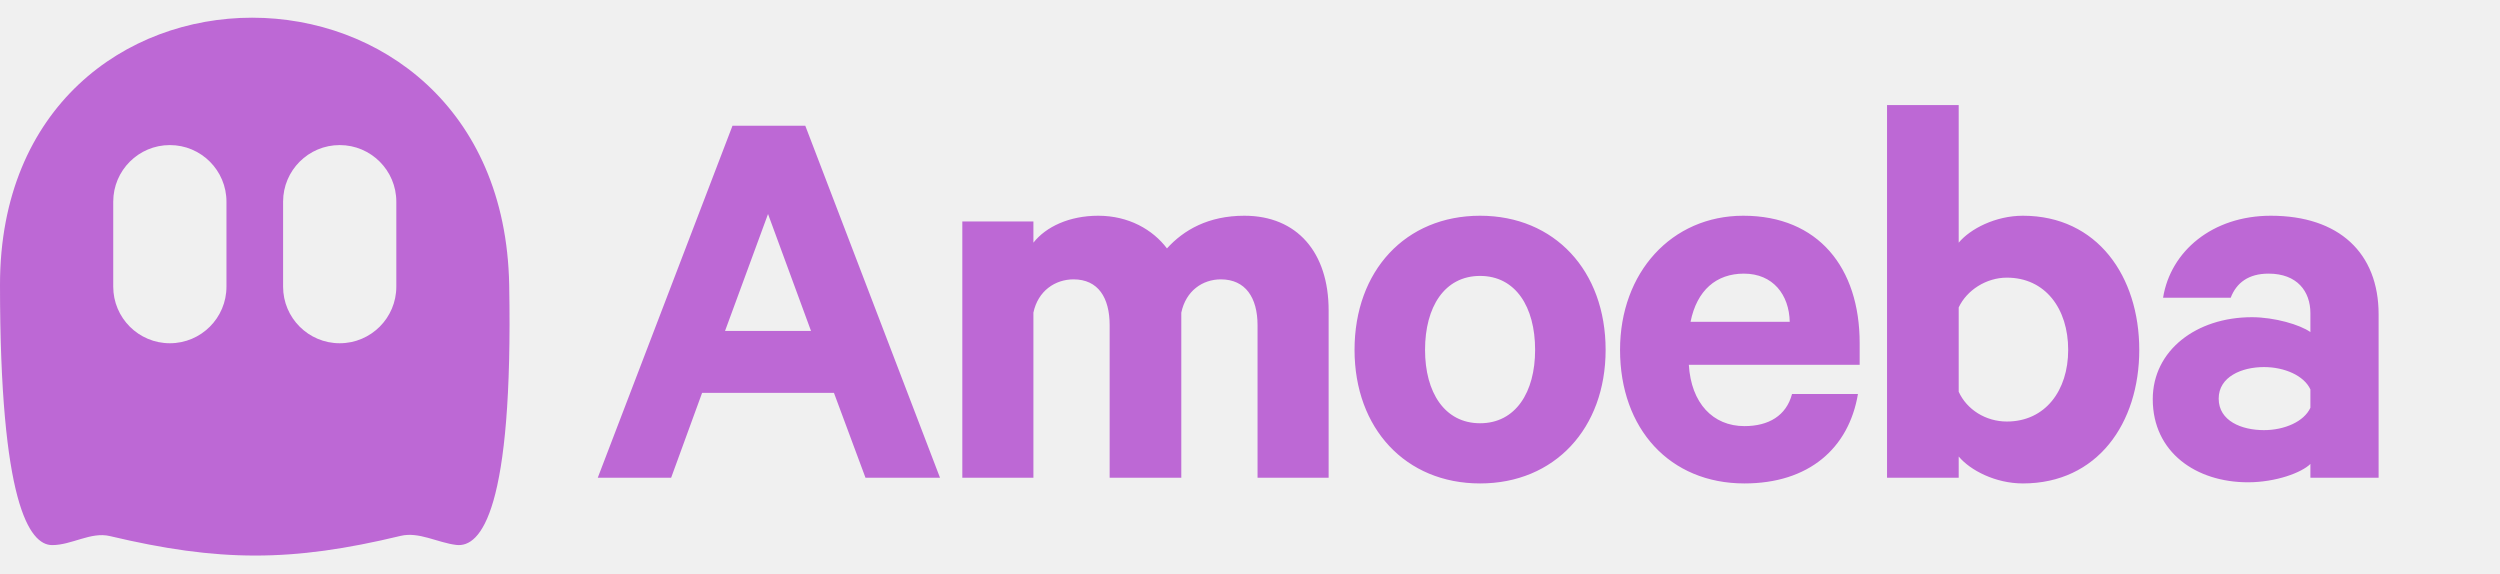
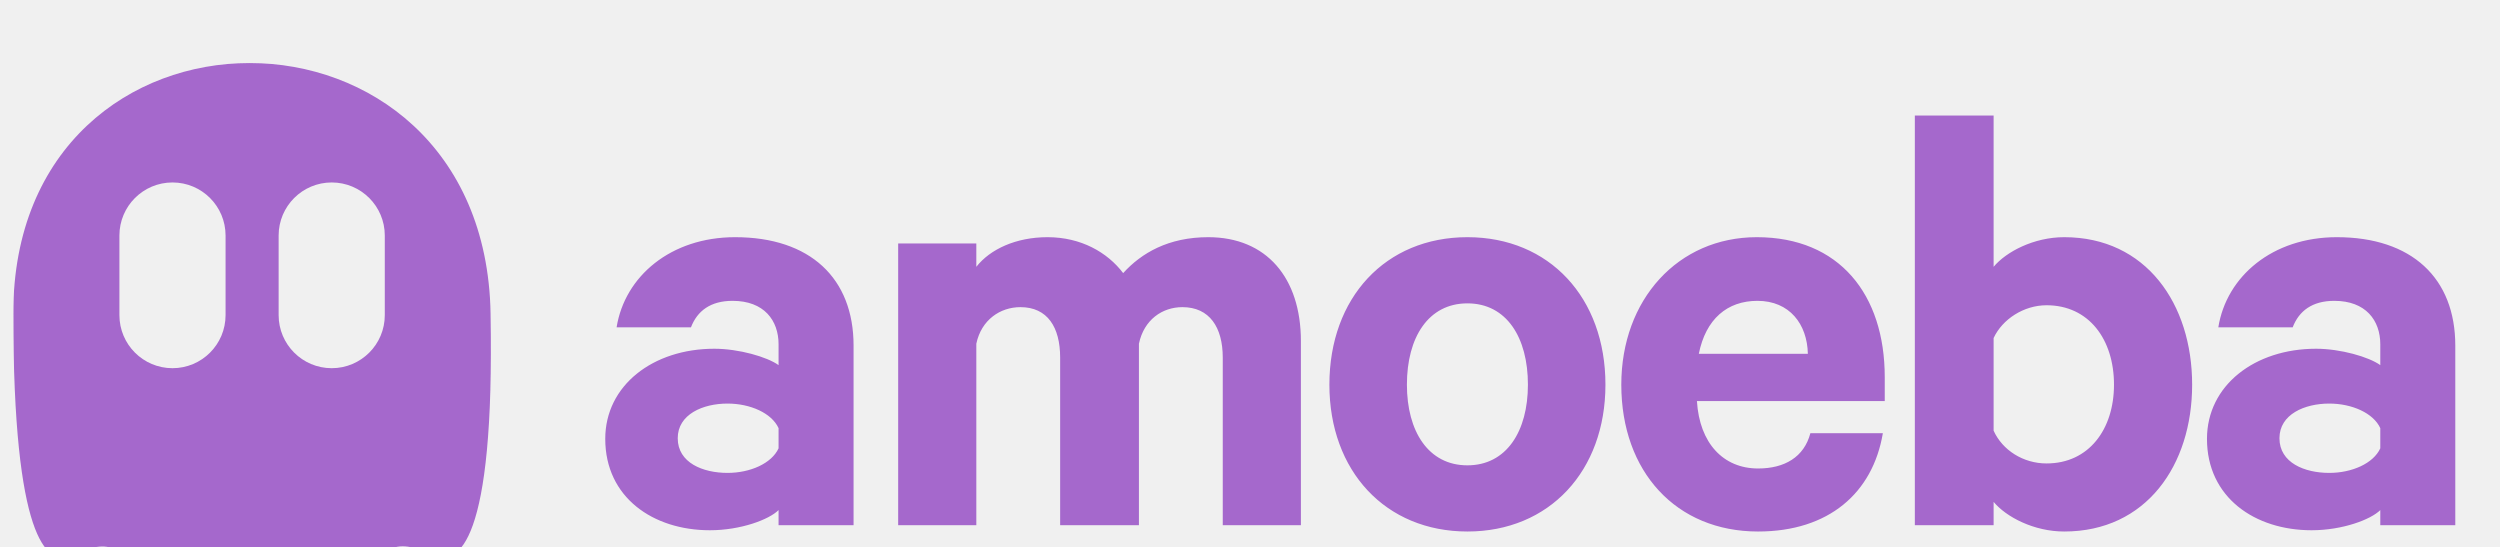
- <svg xmlns="http://www.w3.org/2000/svg" width="157" height="36" viewBox="0 0 157 36" fill="none">
-   <mask id="mask0_2431_806" style="mask-type:alpha" maskUnits="userSpaceOnUse" x="0" y="1" width="32" height="34">
-     <path d="M0 17.884C0 -4.48 31.567 -4.48 31.977 17.884C32.237 32.062 30.19 34.406 28.657 34.222C27.481 34.082 26.308 33.376 25.156 33.654C18.295 35.309 13.739 35.289 6.893 33.664C5.706 33.382 4.489 34.239 3.269 34.232C1.839 34.224 0 31.558 0 17.884Z" fill="#BD68D5" />
-   </mask>
-   <g mask="url(#mask0_2431_806)">
-     <path fill-rule="evenodd" clip-rule="evenodd" d="M-4.571 -3.46L36.571 -3.46V39.967H-4.571V-3.46ZM7.111 12.667C7.111 10.703 8.703 9.111 10.667 9.111C12.63 9.111 14.222 10.703 14.222 12.667V18C14.222 19.964 12.63 21.556 10.667 21.556C8.703 21.556 7.111 19.964 7.111 18V12.667ZM21.333 9.111C19.37 9.111 17.778 10.703 17.778 12.667V18C17.778 19.964 19.37 21.556 21.333 21.556C23.297 21.556 24.889 19.964 24.889 18V12.667C24.889 10.703 23.297 9.111 21.333 9.111Z" fill="#BD68D5" />
+ <svg xmlns="http://www.w3.org/2000/svg" width="119" height="26" viewBox="0 0 119 26" fill="none">
+   <g clip-path="url(#clip0_2431_806)">
+     <mask id="mask0_2431_806" style="mask-type:alpha" maskUnits="userSpaceOnUse" x="0" y="3" width="24" height="24">
+       <path d="M0.632 14.917C0.632 -0.972 23.061 -0.972 23.352 14.917C23.555 25.946 21.792 26.897 20.695 26.447C20.089 26.198 19.443 25.891 18.807 26.049C13.657 27.325 10.357 27.308 5.216 26.054C4.561 25.894 3.904 26.253 3.268 26.477C2.233 26.844 0.632 25.673 0.632 14.917Z" fill="#BD68D5" />
+     </mask>
+     <g mask="url(#mask0_2431_806)">
+       <path d="M23.369 26.999H0.632V3H23.369V26.999ZM8.211 8.685C6.815 8.685 5.684 9.816 5.684 11.211V15C5.684 16.395 6.815 17.526 8.211 17.526C9.606 17.526 10.737 16.395 10.737 15V11.211C10.737 9.816 9.606 8.685 8.211 8.685ZM15.79 8.685C14.395 8.685 13.263 9.816 13.263 11.211V15C13.263 16.395 14.395 17.526 15.79 17.526C17.185 17.526 18.316 16.395 18.316 15V11.211C18.316 9.816 17.185 8.685 15.79 8.685Z" fill="#A568CC" />
+     </g>
  </g>
-   <path d="M46 7.896H50.572L59.032 30H54.352L52.372 24.672H44.092L42.148 30H37.54L46 7.896ZM48.232 13.44L45.532 20.784H50.932L48.232 13.44ZM73.286 15.6C74.33 14.448 75.878 13.548 78.146 13.548C81.458 13.548 83.438 15.852 83.438 19.488V30H78.974V20.424C78.974 18.696 78.218 17.544 76.67 17.544C75.518 17.544 74.474 18.264 74.186 19.632V30H69.686V20.424C69.686 18.696 68.966 17.544 67.418 17.544C66.266 17.544 65.186 18.264 64.898 19.632V30H60.434V13.908H64.898V15.24C65.69 14.232 67.166 13.548 68.966 13.548C70.874 13.548 72.386 14.412 73.286 15.6ZM100.833 21.972C100.833 26.904 97.629 30.36 92.949 30.36C88.269 30.36 85.065 26.904 85.065 21.972C85.065 17.004 88.269 13.548 92.949 13.548C97.629 13.548 100.833 17.004 100.833 21.972ZM96.405 21.972C96.405 19.272 95.181 17.328 92.949 17.328C90.717 17.328 89.493 19.272 89.493 21.972C89.493 24.636 90.717 26.58 92.949 26.58C95.181 26.58 96.405 24.636 96.405 21.972ZM112.539 24.744H116.679C116.103 28.164 113.583 30.36 109.551 30.36C104.871 30.36 101.739 26.94 101.739 21.972C101.739 17.112 104.979 13.548 109.479 13.548C114.195 13.548 116.787 16.824 116.787 21.54V22.908H106.059C106.203 25.32 107.571 26.76 109.551 26.76C111.063 26.76 112.179 26.112 112.539 24.744ZM109.515 17.184C107.787 17.184 106.563 18.228 106.167 20.208H112.395C112.359 18.516 111.351 17.184 109.515 17.184ZM123.006 28.668V30H118.506V6.6H123.006V15.24C123.726 14.376 125.31 13.548 127.038 13.548C131.718 13.548 134.346 17.364 134.346 21.972C134.346 26.58 131.718 30.36 127.038 30.36C125.31 30.36 123.726 29.532 123.006 28.668ZM123.006 19.308V24.6C123.51 25.716 124.698 26.472 126.03 26.472C128.442 26.472 129.882 24.528 129.882 21.972C129.882 19.38 128.442 17.436 126.03 17.436C124.734 17.436 123.51 18.228 123.006 19.308ZM149.377 30H145.093V29.136C144.553 29.676 142.933 30.288 141.169 30.288C137.929 30.288 135.193 28.416 135.193 25.068C135.193 22.008 137.929 19.92 141.421 19.92C142.825 19.92 144.445 20.388 145.093 20.856V19.668C145.093 18.3 144.265 17.184 142.465 17.184C141.205 17.184 140.449 17.76 140.089 18.696H135.841C136.309 15.78 138.937 13.548 142.609 13.548C146.893 13.548 149.377 15.888 149.377 19.74V30ZM145.093 25.608V24.456C144.697 23.592 143.473 23.052 142.177 23.052C140.773 23.052 139.333 23.664 139.333 25.032C139.333 26.436 140.773 27.012 142.177 27.012C143.473 27.012 144.697 26.472 145.093 25.608Z" fill="#BD68D5" />
+   <path d="M40.63 25H37.06V24.28C36.61 24.73 35.26 25.24 33.79 25.24C31.09 25.24 28.81 23.68 28.81 20.89C28.81 18.34 31.09 16.6 34 16.6C35.17 16.6 36.52 16.99 37.06 17.38V16.39C37.06 15.25 36.37 14.32 34.87 14.32C33.82 14.32 33.19 14.8 32.89 15.58H29.35C29.74 13.15 31.93 11.29 34.99 11.29C38.56 11.29 40.63 13.24 40.63 16.45V25ZM37.06 21.34V20.38C36.73 19.66 35.71 19.21 34.63 19.21C33.46 19.21 32.26 19.72 32.26 20.86C32.26 22.03 33.46 22.51 34.63 22.51C35.71 22.51 36.73 22.06 37.06 21.34ZM53.463 13C54.333 12.04 55.623 11.29 57.513 11.29C60.273 11.29 61.923 13.21 61.923 16.24V25H58.203V17.02C58.203 15.58 57.573 14.62 56.283 14.62C55.323 14.62 54.453 15.22 54.213 16.36V25H50.463V17.02C50.463 15.58 49.863 14.62 48.573 14.62C47.613 14.62 46.713 15.22 46.473 16.36V25H42.753V11.59H46.473V12.7C47.133 11.86 48.363 11.29 49.863 11.29C51.453 11.29 52.713 12.01 53.463 13ZM76.419 18.31C76.419 22.42 73.749 25.3 69.849 25.3C65.949 25.3 63.279 22.42 63.279 18.31C63.279 14.17 65.949 11.29 69.849 11.29C73.749 11.29 76.419 14.17 76.419 18.31ZM72.729 18.31C72.729 16.06 71.709 14.44 69.849 14.44C67.989 14.44 66.969 16.06 66.969 18.31C66.969 20.53 67.989 22.15 69.849 22.15C71.709 22.15 72.729 20.53 72.729 18.31ZM86.174 20.62H89.624C89.144 23.47 87.044 25.3 83.684 25.3C79.784 25.3 77.174 22.45 77.174 18.31C77.174 14.26 79.874 11.29 83.624 11.29C87.554 11.29 89.714 14.02 89.714 17.95V19.09H80.774C80.894 21.1 82.034 22.3 83.684 22.3C84.944 22.3 85.874 21.76 86.174 20.62ZM83.654 14.32C82.214 14.32 81.194 15.19 80.864 16.84H86.054C86.024 15.43 85.184 14.32 83.654 14.32ZM94.896 23.89V25H91.146V5.5H94.896V12.7C95.496 11.98 96.816 11.29 98.256 11.29C102.156 11.29 104.346 14.47 104.346 18.31C104.346 22.15 102.156 25.3 98.256 25.3C96.816 25.3 95.496 24.61 94.896 23.89ZM94.896 16.09V20.5C95.316 21.43 96.306 22.06 97.416 22.06C99.426 22.06 100.626 20.44 100.626 18.31C100.626 16.15 99.426 14.53 97.416 14.53C96.336 14.53 95.316 15.19 94.896 16.09ZM116.872 25H113.302V24.28C112.852 24.73 111.502 25.24 110.032 25.24C107.332 25.24 105.052 23.68 105.052 20.89C105.052 18.34 107.332 16.6 110.242 16.6C111.412 16.6 112.762 16.99 113.302 17.38V16.39C113.302 15.25 112.612 14.32 111.112 14.32C110.062 14.32 109.432 14.8 109.132 15.58H105.592C105.982 13.15 108.172 11.29 111.232 11.29C114.802 11.29 116.872 13.24 116.872 16.45V25ZM113.302 21.34V20.38C112.972 19.66 111.952 19.21 110.872 19.21C109.702 19.21 108.502 19.72 108.502 20.86C108.502 22.03 109.702 22.51 110.872 22.51C111.952 22.51 112.972 22.06 113.302 21.34Z" fill="#A568CC" />
+   <defs>
+     <clipPath id="clip0_2431_806">
+       <rect width="24" height="24" fill="white" transform="translate(0 3)" />
+     </clipPath>
+   </defs>
</svg>
